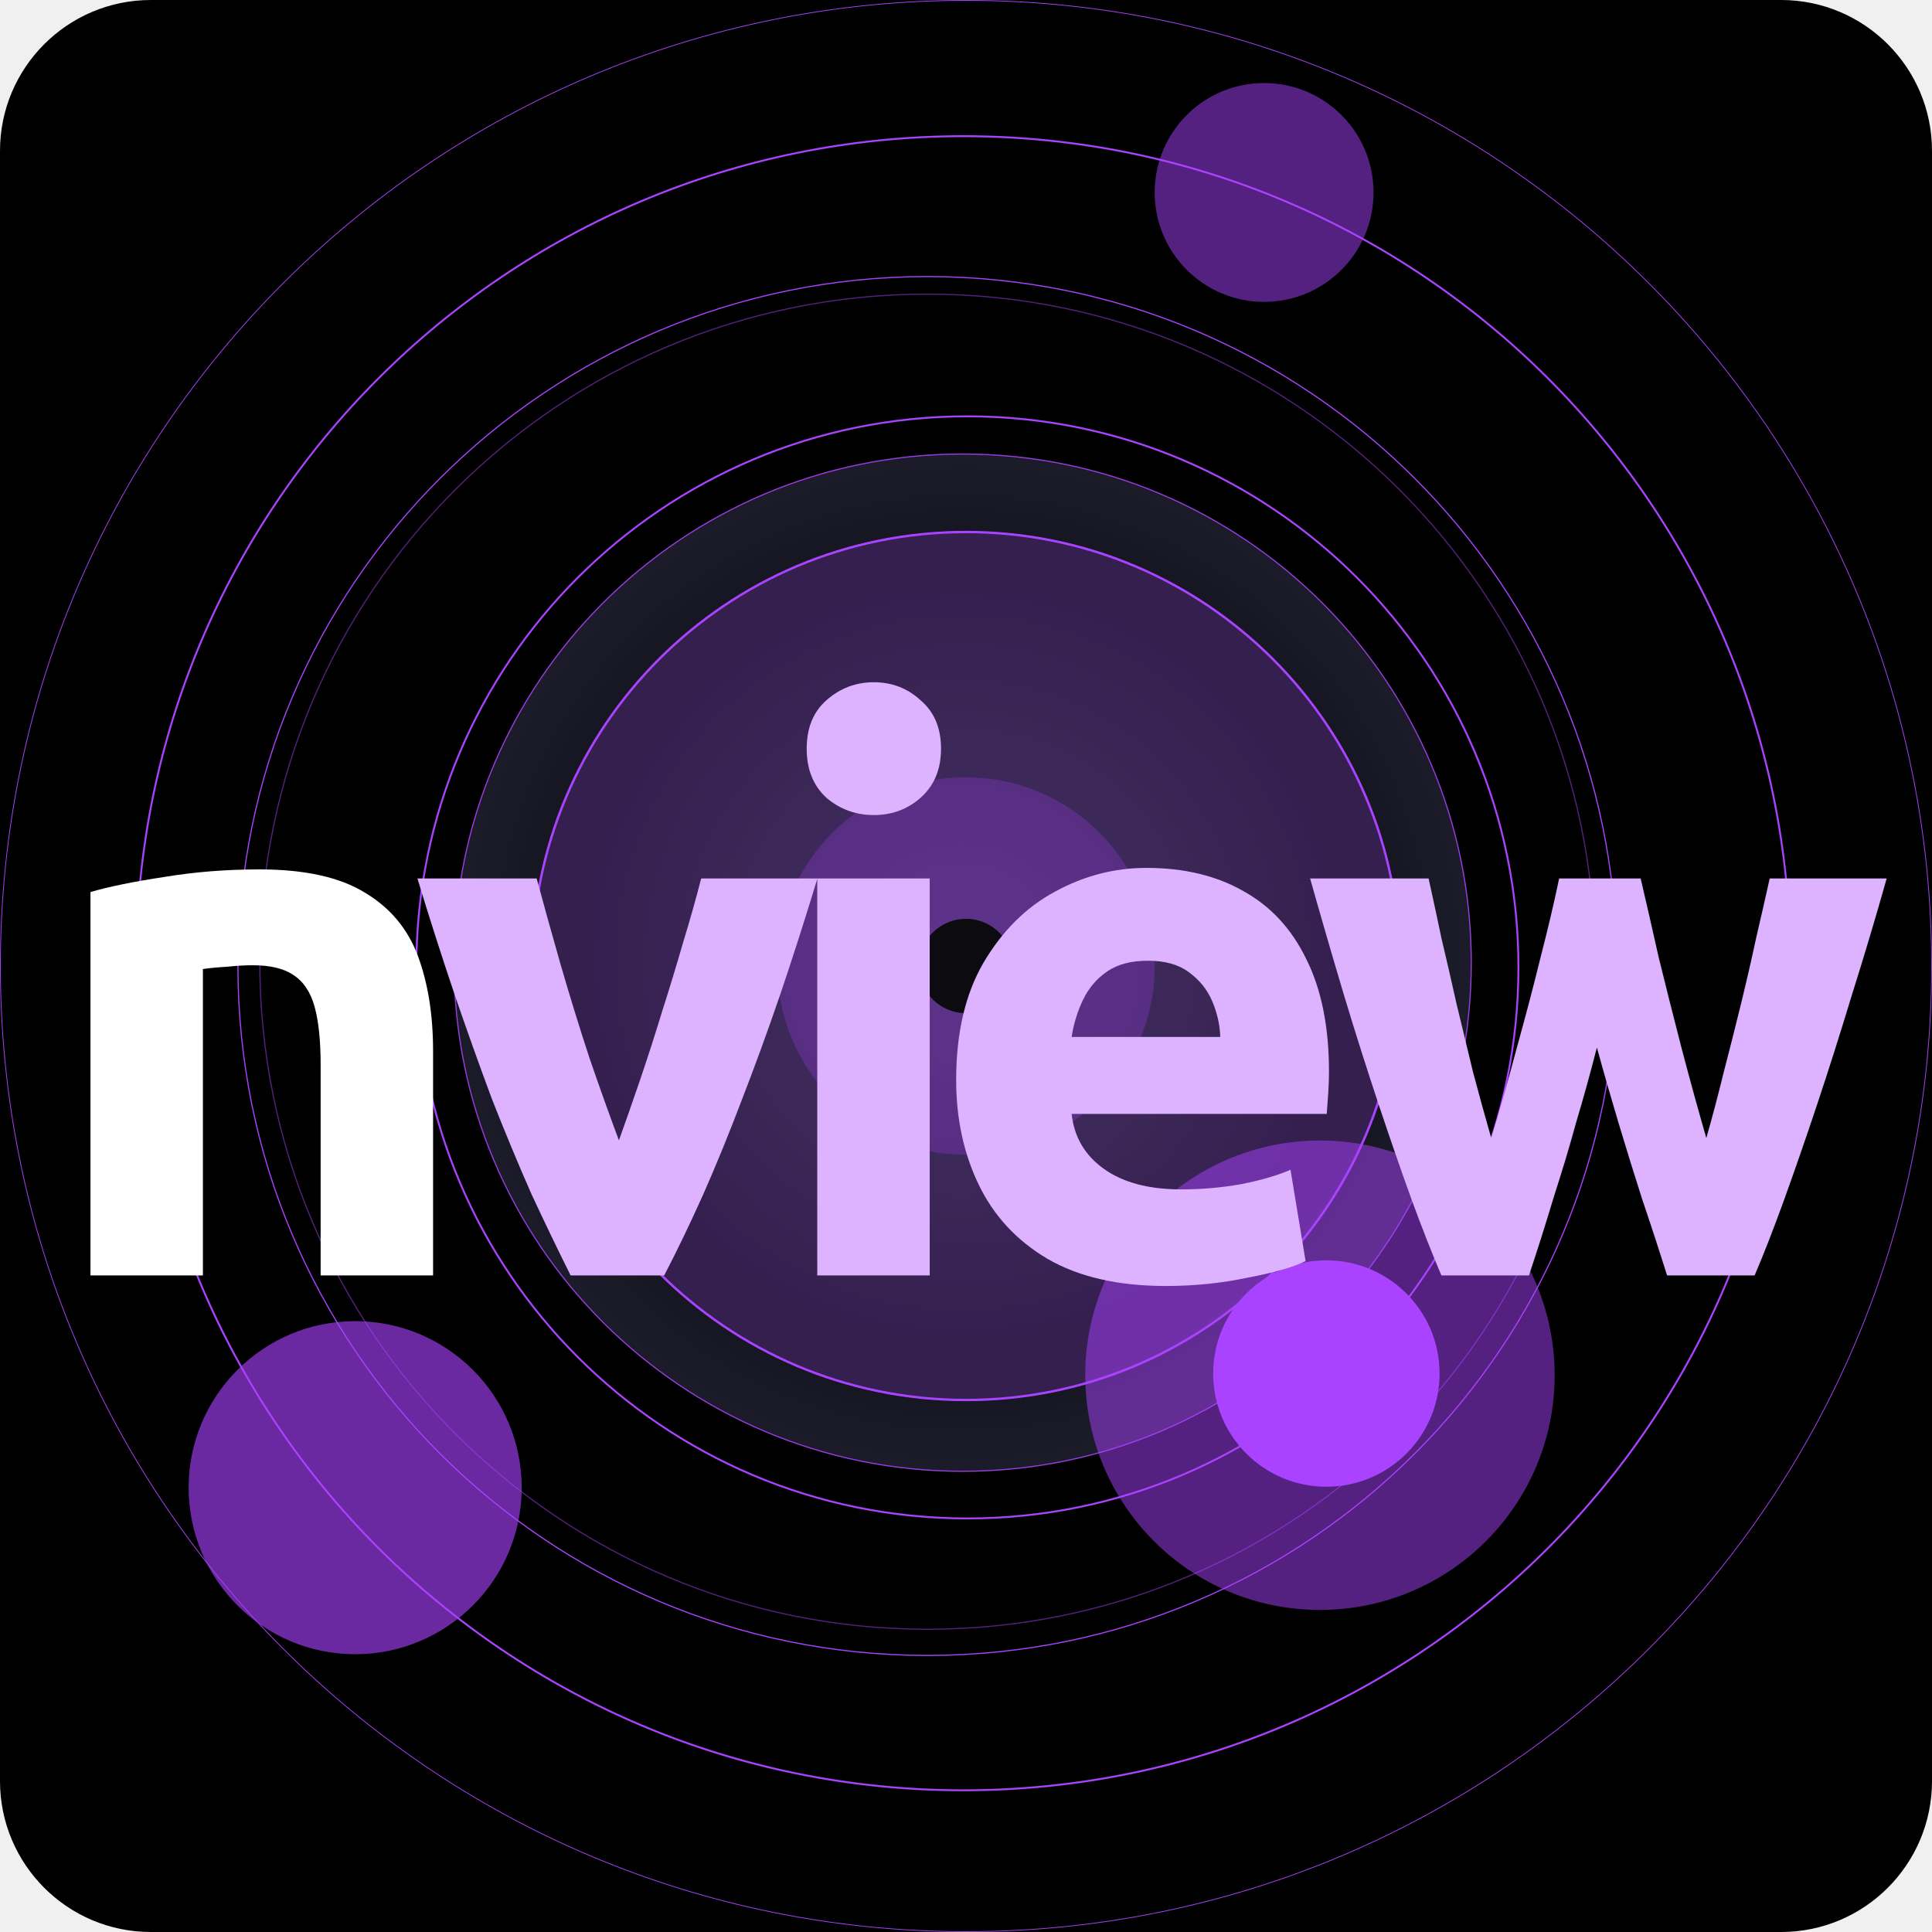
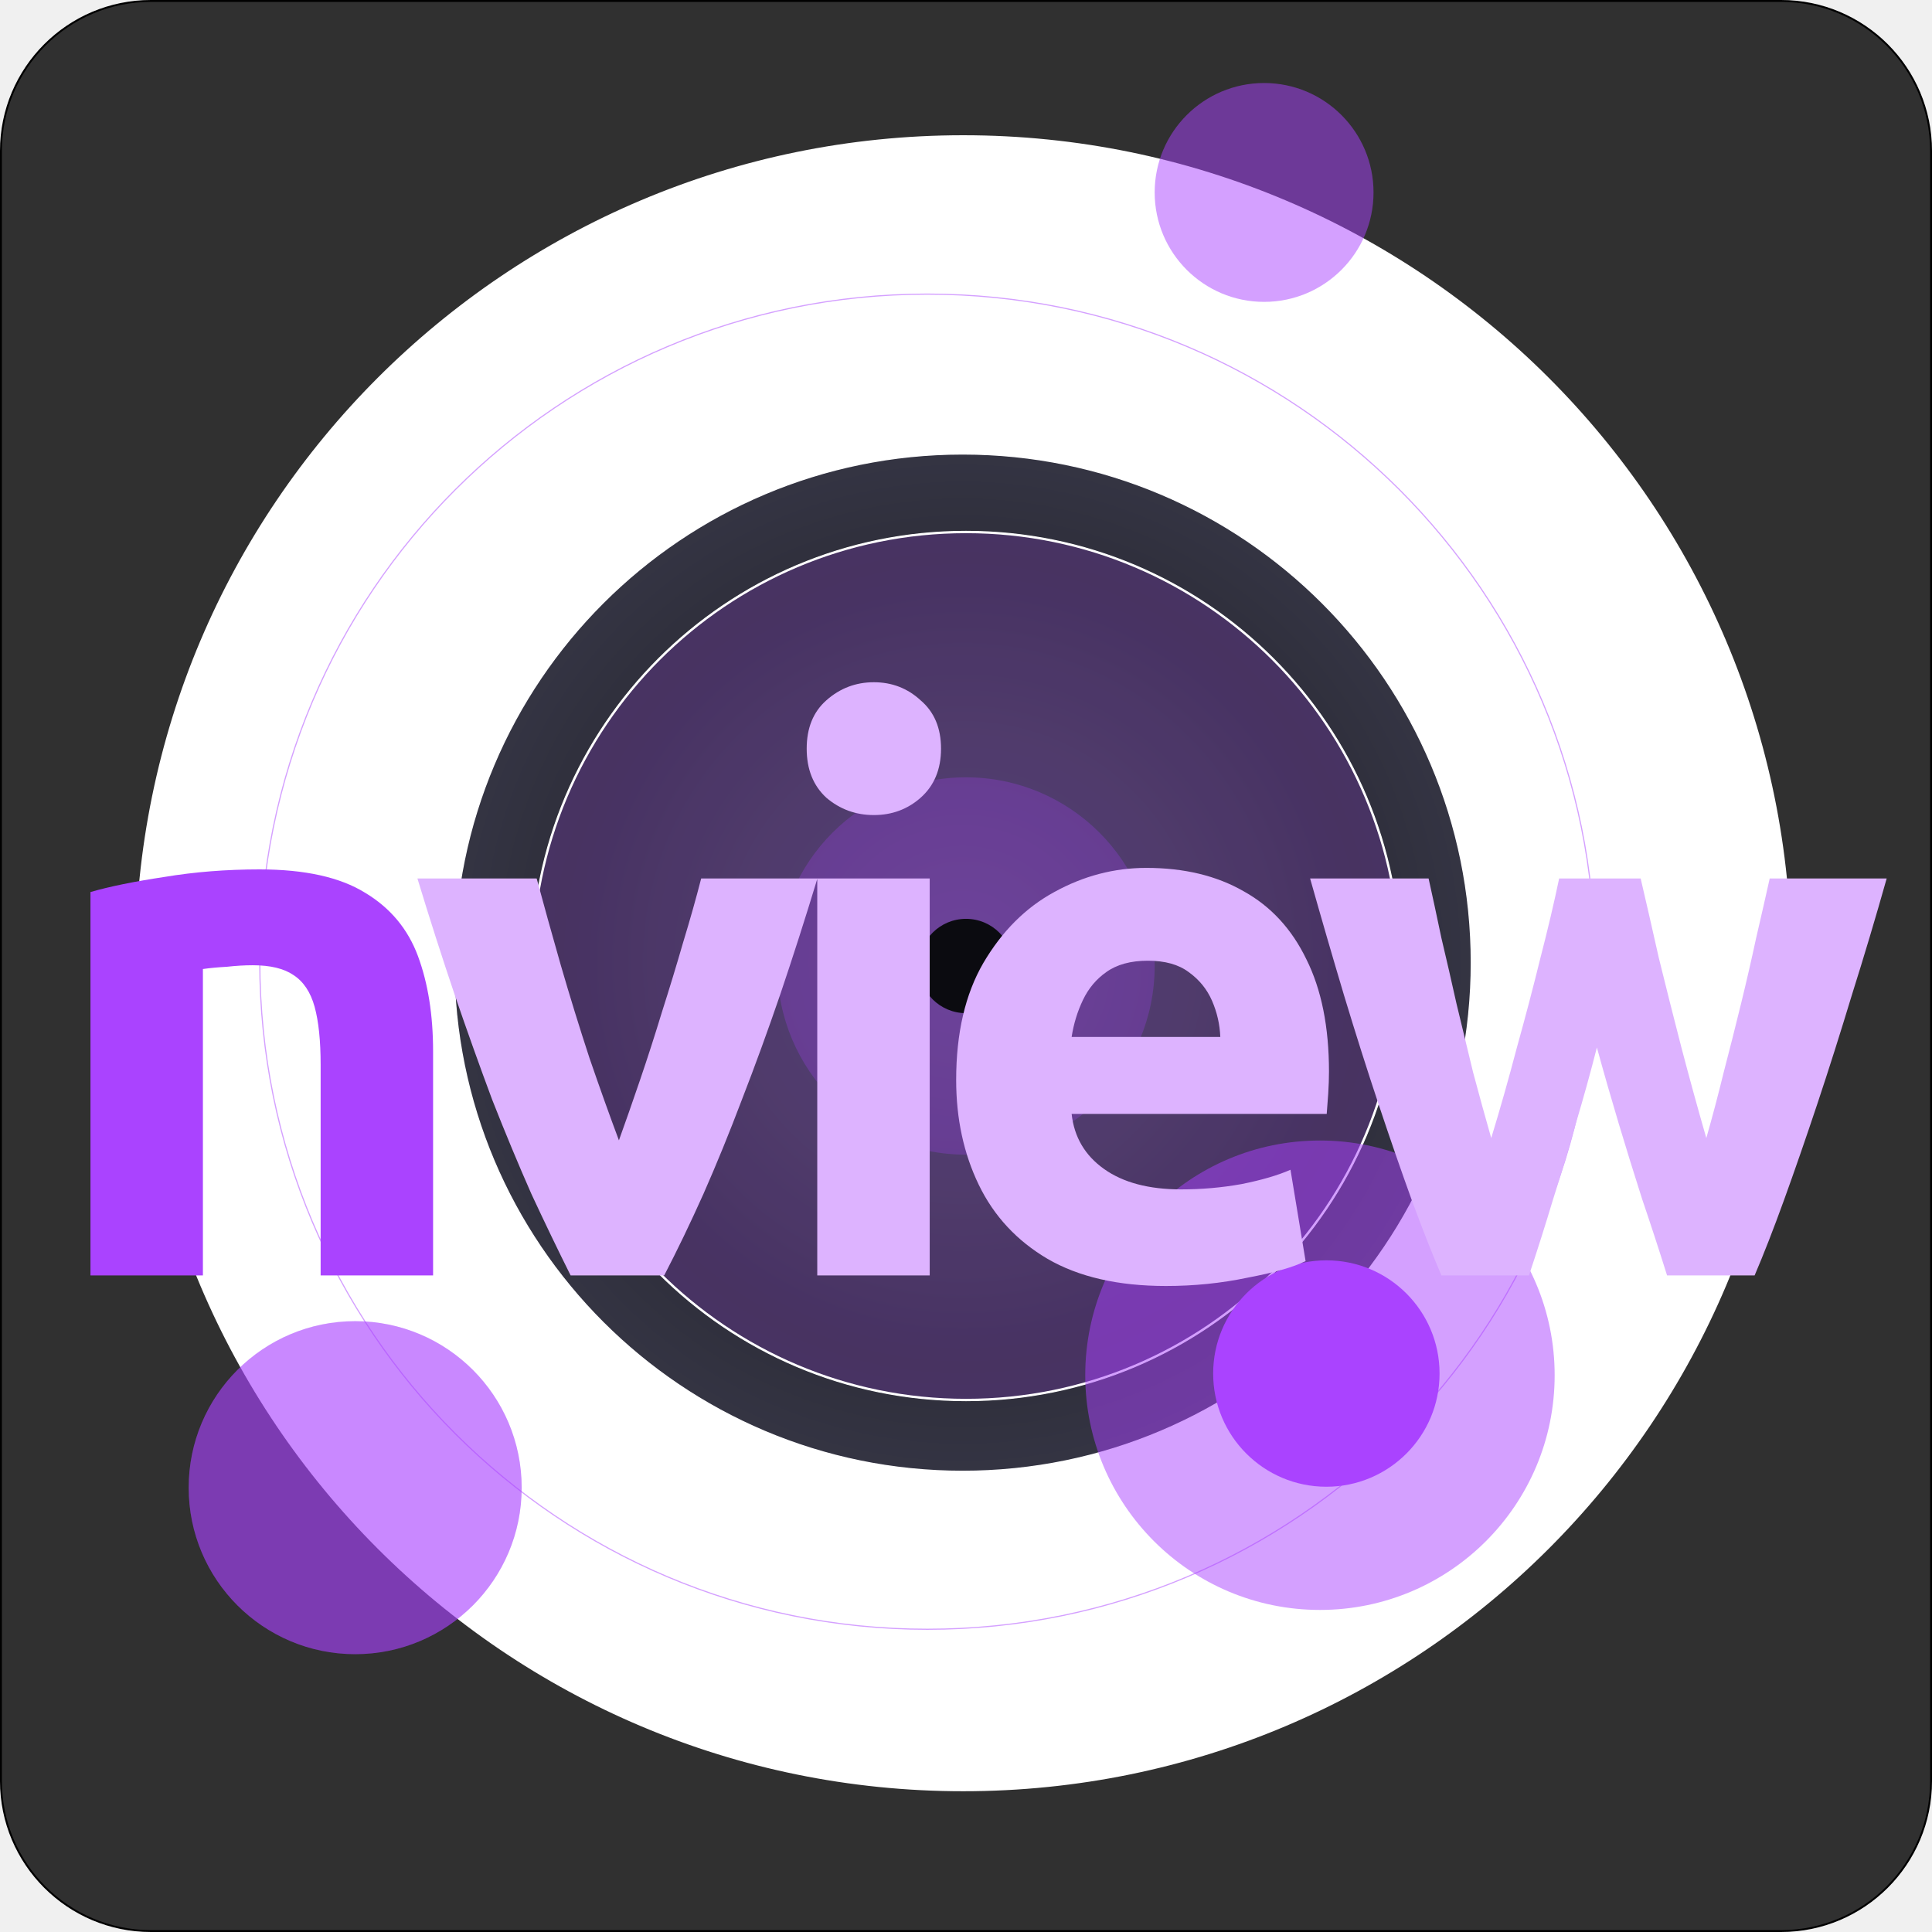
<svg xmlns="http://www.w3.org/2000/svg" width="1024" height="1024" viewBox="0 0 1024 1024" fill="none">
  <mask id="mask0_3327_78" style="mask-type:alpha" maskUnits="userSpaceOnUse" x="0" y="0" width="1024" height="1024">
    <rect width="1024" height="1024" fill="url(#paint0_linear_3327_78)" />
  </mask>
  <g mask="url(#mask0_3327_78)">
-     <rect x="0.5" y="0.5" width="1023" height="1023" rx="79.5" fill="black" stroke="black" />
-     <path d="M512 0.2C794.659 0.2 1023.8 229.341 1023.8 512C1023.8 794.659 794.659 1023.8 512 1023.8C229.341 1023.8 0.2 794.659 0.2 512C0.2 229.341 229.341 0.2 512 0.2Z" stroke="#AA43FF" stroke-width="0.4" />
-     <path d="M510.537 72.18C752.635 72.18 948.894 268.44 948.894 510.537C948.894 752.635 752.635 948.894 510.537 948.894C268.44 948.894 72.18 752.635 72.18 510.537C72.18 268.44 268.44 72.18 510.537 72.18Z" fill="black" stroke="#AA43FF" />
-     <path d="M491.52 146.585C693.332 146.585 856.934 310.187 856.935 512C856.935 713.812 693.332 877.415 491.52 877.415C289.707 877.414 126.105 713.812 126.105 512C126.106 310.187 289.707 146.586 491.52 146.585Z" fill="black" stroke="#AA43FF" stroke-width="0.6" />
+     <rect x="0.5" y="0.5" width="1023" height="1023" rx="79.5" fill="black" fill-opacity="0.8" stroke="black" />
+     <path d="M510.537 72.18C752.635 72.18 948.894 268.44 948.894 510.537C948.894 752.635 752.635 948.894 510.537 948.894C268.44 948.894 72.18 752.635 72.18 510.537C72.18 268.44 268.44 72.18 510.537 72.18Z" fill="white" stroke="white" />
+     <path d="M491.52 146.585C693.332 146.585 856.934 310.187 856.935 512C856.935 713.812 693.332 877.415 491.52 877.415C289.707 877.414 126.105 713.812 126.105 512C126.106 310.187 289.707 146.586 491.52 146.585Z" fill="white" stroke="white" stroke-width="0.6" />
    <path d="M491.52 863.543C686.934 863.543 845.348 705.129 845.348 509.714C845.348 314.3 686.934 155.886 491.52 155.886C296.106 155.886 137.691 314.3 137.691 509.714C137.691 705.129 296.106 863.543 491.52 863.543Z" stroke="#AA43FF" stroke-opacity="0.5" stroke-width="0.6" />
-     <path d="M512.731 220.66C674.038 220.66 804.803 351.425 804.803 512.731C804.803 674.038 674.038 804.803 512.731 804.803C351.425 804.803 220.66 674.038 220.66 512.731C220.66 351.425 351.425 220.66 512.731 220.66Z" fill="black" stroke="#AA43FF" />
-     <path opacity="0.9" d="M510.224 779.807C659.111 779.807 779.807 659.111 779.807 510.224C779.807 361.337 659.111 240.64 510.224 240.64C361.337 240.64 240.64 361.337 240.64 510.224C240.64 659.111 361.337 779.807 510.224 779.807Z" fill="url(#paint1_radial_3327_78)" stroke="#AA43FF" stroke-width="0.6" />
-     <path d="M512 282.1C638.97 282.1 741.9 385.03 741.9 512C741.9 638.97 638.97 741.9 512 741.9C385.03 741.9 282.1 638.97 282.1 512C282.1 385.03 385.03 282.1 512 282.1Z" fill="#AA43FF" fill-opacity="0.2" stroke="#AA43FF" />
-     <path d="M512 742.4C639.246 742.4 742.4 639.246 742.4 512C742.4 384.754 639.246 281.6 512 281.6C384.754 281.6 281.6 384.754 281.6 512C281.6 639.246 384.754 742.4 512 742.4Z" stroke="#AA43FF" stroke-width="0.5" />
+     <path d="M512.731 220.66C674.038 220.66 804.803 351.425 804.803 512.731C804.803 674.038 674.038 804.803 512.731 804.803C351.425 804.803 220.66 674.038 220.66 512.731C220.66 351.425 351.425 220.66 512.731 220.66Z" fill="white" stroke="white" />
+     <path opacity="0.9" d="M510.224 779.807C659.111 779.807 779.807 659.111 779.807 510.224C779.807 361.337 659.111 240.64 510.224 240.64C361.337 240.64 240.64 361.337 240.64 510.224C240.64 659.111 361.337 779.807 510.224 779.807Z" fill="url(#paint1_radial_3327_78)" stroke="white" stroke-width="0.6" />
+     <path d="M512 282.1C638.97 282.1 741.9 385.03 741.9 512C741.9 638.97 638.97 741.9 512 741.9C385.03 741.9 282.1 638.97 282.1 512C282.1 385.03 385.03 282.1 512 282.1Z" fill="#AA43FF" fill-opacity="0.2" stroke="white" />
+     <path d="M512 742.4C639.246 742.4 742.4 639.246 742.4 512C742.4 384.754 639.246 281.6 512 281.6C384.754 281.6 281.6 384.754 281.6 512C281.6 639.246 384.754 742.4 512 742.4Z" stroke="white" stroke-width="0.5" />
    <path d="M276.5 788.5C276.5 837.239 236.989 876.75 188.25 876.75C139.511 876.75 100 837.239 100 788.5C100 739.761 139.511 700.25 188.25 700.25C236.989 700.25 276.5 739.761 276.5 788.5Z" fill="#AA43FF" fill-opacity="0.5" />
    <path d="M824 728.898C824 797.602 768.305 853.297 699.602 853.297C630.898 853.297 575.203 797.602 575.203 728.898C575.203 660.195 630.898 604.5 699.602 604.5C768.305 604.5 824 660.195 824 728.898Z" fill="#AA43FF" fill-opacity="0.5" />
    <path d="M728 102C728 134.033 702.033 160 670 160C637.967 160 612 134.033 612 102C612 69.968 637.967 44 670 44C702.033 44 728 69.968 728 102Z" fill="#AA43FF" fill-opacity="0.5" />
    <path d="M276.5 788.5C276.5 837.239 236.989 876.75 188.25 876.75C139.511 876.75 100 837.239 100 788.5C100 739.761 139.511 700.25 188.25 700.25C236.989 700.25 276.5 739.761 276.5 788.5Z" fill="#AA43FF" fill-opacity="0.25" />
    <path d="M612 512C612 567.228 567.228 612 512 612C456.772 612 412 567.228 412 512C412 456.772 456.772 412 512 412C567.228 412 612 456.772 612 512Z" fill="#AA43FF" fill-opacity="0.25" />
    <path d="M537 512C537 525.807 525.807 537 512 537C498.193 537 487 525.807 487 512C487 498.193 498.193 487 512 487C525.807 487 537 498.193 537 512Z" fill="#0B0B10" />
    <path d="M763 728C763 761.137 736.137 788 703 788C669.863 788 643 761.137 643 728C643 694.863 669.863 668 703 668C736.137 668 763 694.863 763 728Z" fill="#AA43FF" />
-     <path d="M47.945 676V472.8C58.079 469.867 71.145 467.2 87.145 464.8C103.145 462.133 119.945 460.8 137.545 460.8C161.545 460.8 180.212 464.933 193.545 473.2C206.879 481.2 216.212 492.4 221.545 506.8C226.879 521.2 229.545 538 229.545 557.2V676H169.945V564.4C169.945 551.6 168.879 541.333 166.745 533.6C164.612 525.867 160.879 520.267 155.545 516.8C150.479 513.333 143.279 511.6 133.945 511.6C129.679 511.6 125.145 511.867 120.345 512.4C115.545 512.667 111.279 513.067 107.545 513.6V676H47.945Z" fill="white" />
+     <path d="M47.945 676V472.8C58.079 469.867 71.145 467.2 87.145 464.8C103.145 462.133 119.945 460.8 137.545 460.8C161.545 460.8 180.212 464.933 193.545 473.2C206.879 481.2 216.212 492.4 221.545 506.8C226.879 521.2 229.545 538 229.545 557.2V676H169.945V564.4C169.945 551.6 168.879 541.333 166.745 533.6C164.612 525.867 160.879 520.267 155.545 516.8C150.479 513.333 143.279 511.6 133.945 511.6C129.679 511.6 125.145 511.867 120.345 512.4C115.545 512.667 111.279 513.067 107.545 513.6V676H47.945Z" fill="#AA43FF" />
    <path d="M302.442 676C295.776 662.667 288.842 648.267 281.642 632.8C274.709 617.067 267.776 600.4 260.842 582.8C254.176 564.933 247.509 546.267 240.842 526.8C234.176 507.067 227.642 486.667 221.242 465.6H284.442C288.176 479.467 292.442 494.8 297.242 511.6C302.042 528.133 307.109 544.533 312.442 560.8C318.042 577.067 323.242 591.6 328.042 604.4C331.509 594.8 335.242 584.133 339.242 572.4C343.242 560.667 347.109 548.667 350.842 536.4C354.842 523.867 358.576 511.6 362.042 499.6C365.776 487.333 368.976 476 371.642 465.6H433.242C426.842 486.667 420.309 507.067 413.642 526.8C406.976 546.267 400.176 564.933 393.242 582.8C386.576 600.4 379.776 617.067 372.842 632.8C365.909 648.267 358.976 662.667 352.042 676H302.442ZM433.164 676V465.6H492.764V676H433.164ZM463.164 432C453.564 432 445.164 428.933 437.964 422.8C431.031 416.4 427.564 407.733 427.564 396.8C427.564 385.867 431.031 377.333 437.964 371.2C445.164 364.8 453.564 361.6 463.164 361.6C472.764 361.6 481.031 364.8 487.964 371.2C495.164 377.333 498.764 385.867 498.764 396.8C498.764 407.733 495.164 416.4 487.964 422.8C481.031 428.933 472.764 432 463.164 432ZM617.989 681.6C592.656 681.6 571.722 676.8 555.189 667.2C538.922 657.6 526.789 644.533 518.789 628C510.789 611.467 506.789 592.933 506.789 572.4C506.789 547.6 511.589 526.933 521.189 510.4C531.056 493.6 543.589 481.067 558.789 472.8C574.256 464.267 590.522 460 607.589 460C627.589 460 644.789 464.133 659.189 472.4C673.589 480.4 684.656 492.4 692.389 508.4C700.389 524.4 704.389 544.267 704.389 568C704.389 571.467 704.256 575.333 703.989 579.6C703.722 583.6 703.456 587.2 703.189 590.4H567.989C569.322 602.667 575.056 612.4 585.189 619.6C595.322 626.8 608.922 630.4 625.989 630.4C636.922 630.4 647.589 629.467 657.989 627.6C668.656 625.467 677.322 622.933 683.989 620L691.989 668.4C685.589 671.6 675.322 674.533 661.189 677.2C647.322 680.133 632.922 681.6 617.989 681.6ZM567.989 549.6H646.789C646.522 542.933 645.056 536.533 642.389 530.4C639.722 524.267 635.589 519.2 629.989 515.2C624.656 511.2 617.456 509.2 608.389 509.2C599.322 509.2 591.989 511.2 586.389 515.2C581.056 518.933 576.922 523.867 573.989 530C571.056 536.133 569.056 542.667 567.989 549.6ZM763.983 676C759.183 664.8 753.983 651.6 748.383 636.4C742.783 620.933 736.916 604 730.783 585.6C724.649 567.2 718.516 547.867 712.383 527.6C706.249 507.067 700.249 486.4 694.383 465.6H757.183C759.316 475.2 761.583 485.733 763.983 497.2C766.649 508.4 769.316 520 771.983 532C774.916 544 777.849 556.133 780.783 568.4C783.983 580.4 787.183 592 790.383 603.2C795.183 587.467 799.716 571.467 803.983 555.2C808.516 538.933 812.649 523.2 816.383 508C820.383 492.533 823.716 478.4 826.383 465.6H869.583C872.516 478.133 875.716 492.133 879.183 507.6C882.916 522.8 886.916 538.667 891.183 555.2C895.449 571.467 899.849 587.467 904.383 603.2C907.583 592 910.649 580.4 913.583 568.4C916.783 556.133 919.849 544 922.783 532C925.716 520 928.383 508.4 930.783 497.2C933.449 485.733 935.849 475.2 937.983 465.6H999.983C994.116 486.4 987.983 506.933 981.583 527.2C975.449 547.467 969.316 566.8 963.183 585.2C957.049 603.6 951.183 620.533 945.583 636C939.983 651.467 934.783 664.8 929.983 676H883.583C879.316 662.4 874.916 648.933 870.383 635.6C866.116 622.267 861.983 608.933 857.983 595.6C853.983 582.267 850.116 568.8 846.383 555.2C842.916 568.8 839.183 582.267 835.183 595.6C831.449 608.933 827.449 622.267 823.183 635.6C819.183 648.933 814.916 662.4 810.383 676H763.983Z" fill="#DDB3FF" />
  </g>
  <defs>
    <linearGradient id="paint0_linear_3327_78" x1="512" y1="0" x2="512" y2="1024" gradientUnits="userSpaceOnUse">
      <stop offset="0.192" stop-color="#1E1E2E" />
      <stop offset="1" stop-color="#0B0B10" />
    </linearGradient>
    <radialGradient id="paint1_radial_3327_78" cx="0" cy="0" r="1" gradientUnits="userSpaceOnUse" gradientTransform="translate(510.224 510.224) scale(269.584)">
      <stop stop-color="#313244" />
      <stop offset="0.8" stop-color="#181825" />
      <stop offset="1" stop-color="#1E1E2E" />
    </radialGradient>
  </defs>
</svg>
